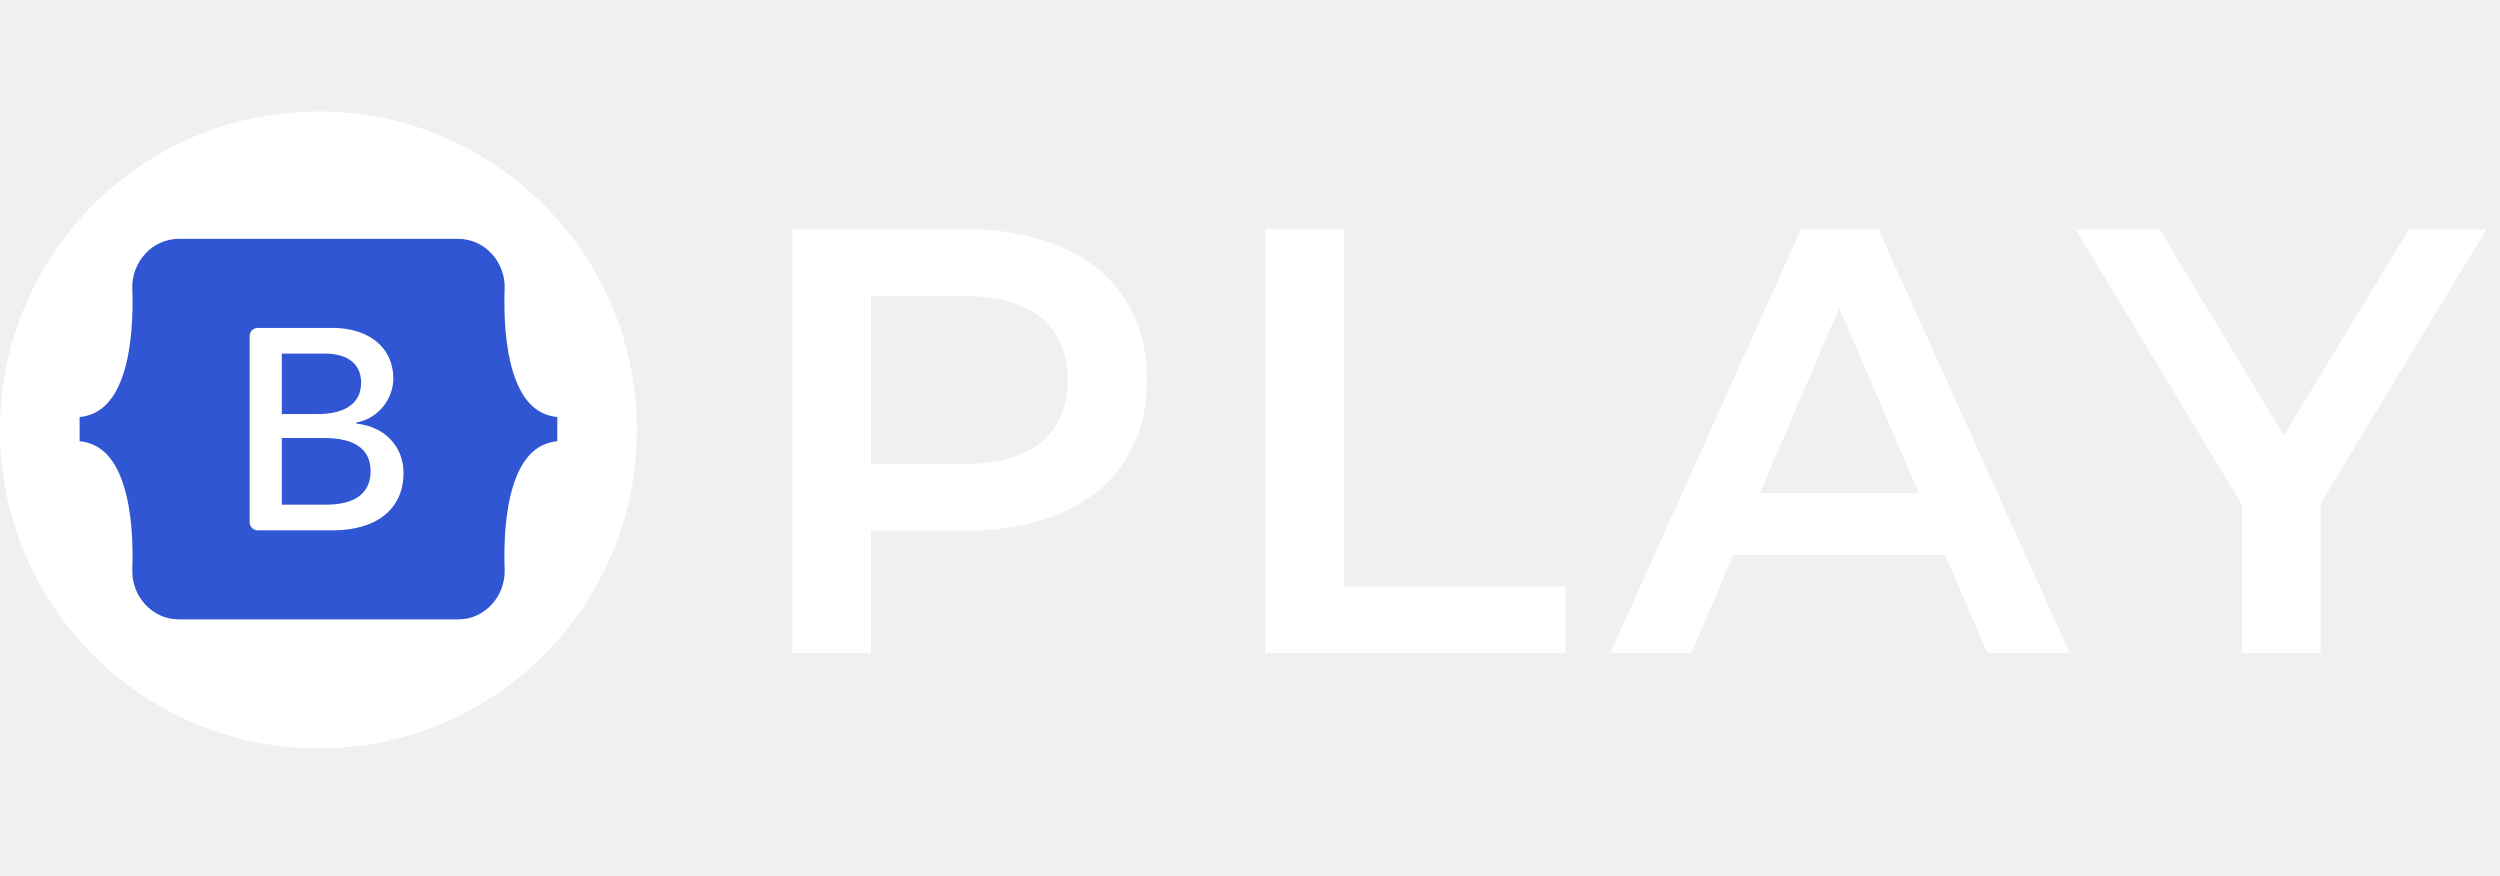
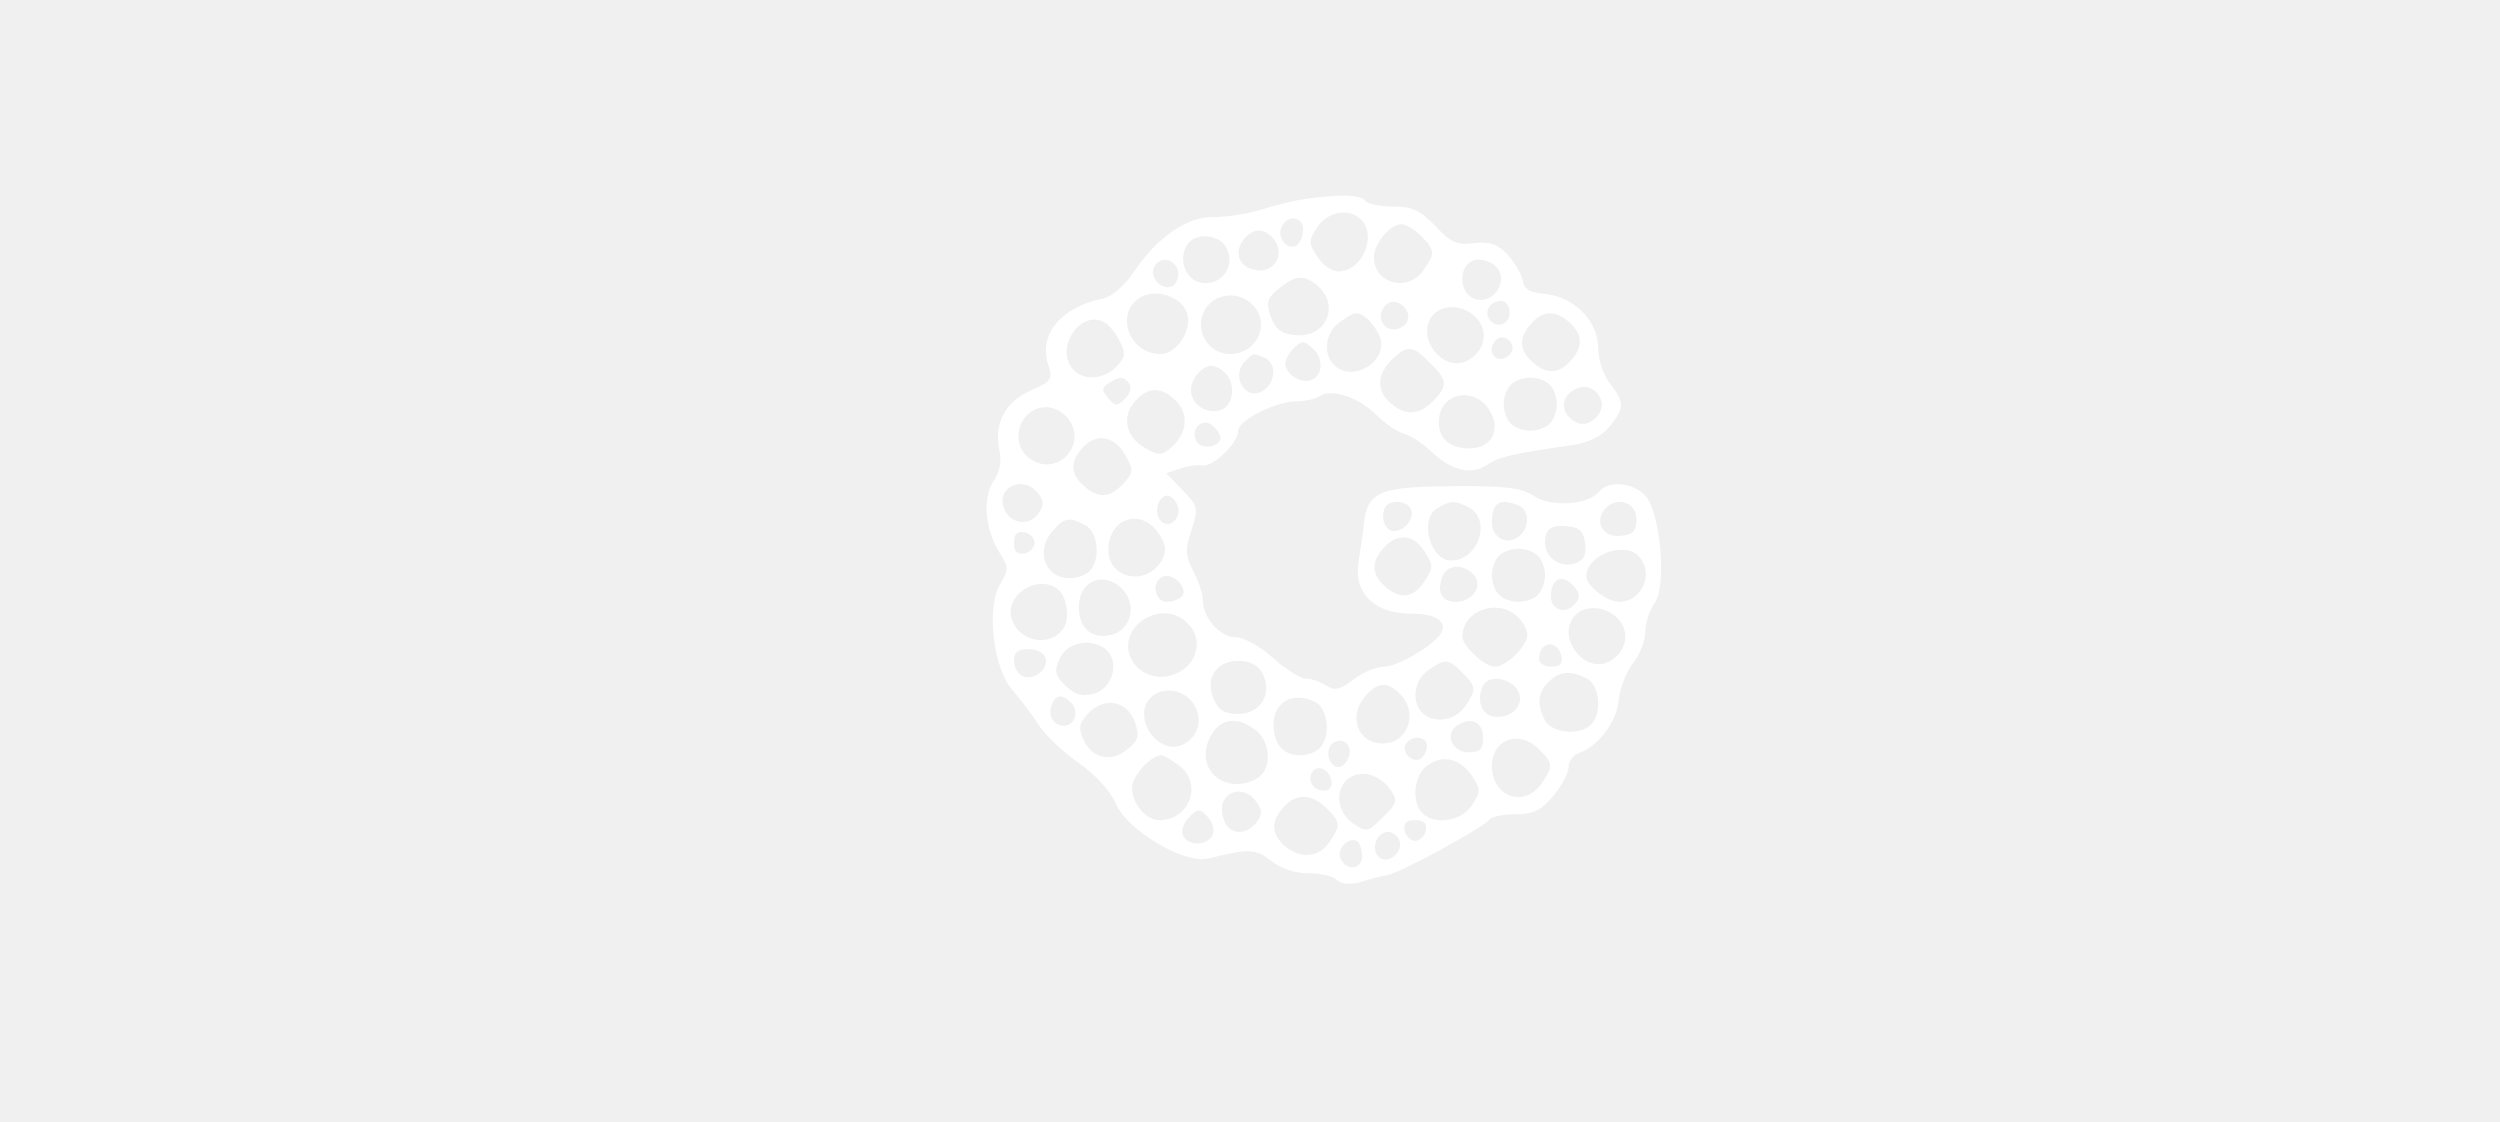
- <svg xmlns="http://www.w3.org/2000/svg" fill="none" height="55" viewBox="0 0 157 55" width="157">
-   <path d="m60.703 14.4c2.305 0 4.307.38 6.004 1.14 1.723.76 3.04 1.849 3.952 3.268s1.368 3.103 1.368 5.054c0 1.925-.456 3.61-1.368 5.054-.912 1.419-2.229 2.508-3.952 3.268-1.697.76-3.699 1.14-6.004 1.14h-6.004v7.676h-4.94v-26.6zm-.228 14.744c2.153 0 3.787-.456 4.902-1.368s1.672-2.217 1.672-3.914-.557-3.002-1.672-3.914-2.749-1.368-4.902-1.368h-5.776v10.564zm18.985-14.744h4.94v22.42h13.908v4.18h-18.848zm42.685 20.444h-13.3l-2.622 6.156h-5.092l11.97-26.6h4.864l12.008 26.6h-5.168zm-1.634-3.876-5.016-11.628-4.978 11.628zm25.225.646v9.386h-4.94v-9.31l-10.45-17.29h5.282l7.79 12.958 7.866-12.958h4.864z" fill="#fff" />
-   <path d="m20 47c11.046 0 20-8.954 20-20s-8.954-20-20-20-20 8.954-20 20 8.954 20 20 20z" fill="#fff" />
-   <path clip-rule="evenodd" d="m11.231 15c-1.712 0-2.978 1.498-2.922 3.123.054 1.561-.016 3.583-.525 5.231-.511 1.653-1.374 2.701-2.784 2.836v1.518c1.41.135 2.273 1.182 2.784 2.836.509 1.649.58 3.67.525 5.231-.057 1.625 1.21 3.123 2.922 3.123h17.54c1.712 0 2.978-1.498 2.921-3.123-.054-1.561.016-3.583.525-5.231.511-1.654 1.372-2.701 2.782-2.836v-1.518c-1.41-.135-2.271-1.182-2.782-2.836-.509-1.649-.58-3.671-.525-5.231.057-1.625-1.21-3.123-2.921-3.123zm14.108 14.711c0 2.237-1.669 3.594-4.438 3.594h-4.714c-.135 0-.264-.054-.359-.149-.095-.095-.149-.225-.149-.36v-11.695c0-.135.053-.264.149-.359.095-.095.225-.149.359-.149h4.688c2.309 0 3.825 1.251 3.825 3.171 0 1.348-1.02 2.555-2.318 2.766v.07c1.768.194 2.959 1.419 2.959 3.11zm-4.952-7.506h-2.688v3.797h2.264c1.75 0 2.715-.705 2.715-1.964-0-1.181-.83-1.832-2.291-1.832zm-2.688 5.303v4.184h2.787c1.822 0 2.788-.731 2.788-2.105s-.992-2.079-2.905-2.079z" fill="#3056d3" fill-rule="evenodd" />
+ <svg xmlns="http://www.w3.org/2000/svg" version="1.0" width="223pt" height="100pt" viewBox="0 0 200 190" preserveAspectRatio="xMidYMid meet">
+   <g transform="translate(0,192) scale(0.1,-0.1)" fill="#FFFFFF" stroke="none">
+     <path d="M1095 1583 c-16 -2 -50 -10 -75 -18 -25 -8 -62 -13 -82 -13 -44 2 -98 -36 -137 -96 -15 -21 -35 -39 -50 -42 -71 -14 -110 -61 -93 -112 8 -25 6 -28 -30 -44 -43 -19 -62 -56 -53 -100 5 -19 1 -37 -10 -54 -19 -30 -14 -83 12 -123 14 -22 14 -27 -1 -52 -23 -39 -11 -142 21 -178 12 -14 33 -41 45 -60 13 -19 44 -48 69 -65 27 -19 51 -45 61 -67 19 -46 117 -104 157 -94 70 17 80 17 107 -4 16 -13 41 -21 63 -21 21 0 42 -5 48 -11 7 -7 22 -9 40 -4 15 5 36 10 46 12 23 4 165 82 173 94 3 5 23 9 44 9 30 0 43 6 64 31 14 17 26 39 26 49 0 10 8 21 18 24 32 11 64 53 67 90 2 20 13 48 24 62 12 15 21 39 21 53 0 15 7 37 16 49 21 31 9 157 -17 183 -22 22 -62 25 -78 5 -19 -22 -82 -26 -111 -6 -20 13 -47 17 -137 16 -124 -1 -143 -9 -150 -63 -1 -15 -6 -45 -9 -65 -9 -53 27 -88 89 -88 44 0 64 -15 49 -36 -16 -21 -73 -54 -95 -54 -13 0 -37 -10 -52 -22 -22 -17 -31 -19 -46 -10 -10 7 -26 12 -35 12 -9 0 -34 16 -55 35 -22 20 -50 35 -63 35 -27 0 -56 33 -56 63 0 10 -7 32 -16 49 -14 27 -14 37 -3 70 12 37 11 40 -15 67 l-28 29 24 8 c12 4 29 7 37 5 18 -3 61 38 61 59 0 18 64 50 101 50 13 0 30 4 38 9 20 13 66 -3 95 -32 14 -14 35 -29 47 -32 13 -4 34 -18 48 -32 34 -31 66 -39 94 -20 21 13 36 17 145 33 29 5 49 15 62 32 25 31 25 40 0 72 -11 14 -20 41 -20 61 0 45 -41 86 -90 91 -26 2 -36 8 -38 23 -2 11 -14 30 -25 43 -17 18 -30 23 -57 20 -29 -4 -40 1 -66 29 -26 27 -39 33 -72 33 -22 0 -44 5 -47 10 -6 10 -41 11 -100 3z m93 -35 c28 -28 2 -88 -38 -88 -11 0 -27 11 -36 25 -15 23 -15 27 0 50 18 27 54 33 74 13z m-98 -17 c0 -11 -5 -23 -11 -27 -15 -9 -33 12 -26 30 9 23 37 20 37 -3z m200 -11 c24 -24 24 -29 4 -58 -26 -38 -84 -23 -84 22 0 23 27 56 47 56 7 0 22 -9 33 -20z m-250 -5 c20 -24 3 -57 -28 -53 -30 3 -41 30 -22 53 16 19 34 19 50 0z m-80 -15 c15 -28 -4 -60 -36 -60 -29 0 -47 35 -32 63 12 23 55 22 68 -3z m-83 -36 c3 -8 1 -20 -5 -26 -15 -15 -43 8 -35 28 7 19 32 18 40 -2z m542 2 c18 -22 -4 -58 -32 -54 -37 5 -36 68 1 68 11 0 25 -6 31 -14z m-307 -28 c42 -34 18 -91 -35 -86 -24 2 -34 10 -42 32 -8 24 -6 31 14 47 27 22 41 24 63 7z m-218 -51 c7 -29 -19 -67 -46 -67 -51 0 -77 65 -37 94 27 19 75 4 83 -27z m110 17 c32 -32 8 -84 -38 -84 -40 0 -63 46 -40 79 18 25 56 27 78 5z m264 -17 c4 -20 -25 -34 -40 -19 -15 15 -1 44 19 40 10 -2 19 -11 21 -21z m172 3 c0 -21 -24 -28 -35 -10 -8 14 3 30 21 30 8 0 14 -9 14 -20z m-56 -9 c21 -23 14 -56 -15 -72 -43 -23 -92 44 -57 79 18 18 53 14 72 -7z m-188 1 c6 -4 16 -16 22 -28 22 -42 -42 -86 -76 -52 -19 19 -14 55 10 72 25 18 29 19 44 8z m346 -9 c22 -20 23 -41 1 -65 -20 -22 -41 -23 -65 -1 -22 20 -23 41 -1 65 20 22 41 23 65 1z m-786 -1 c6 -4 17 -17 23 -30 11 -20 10 -27 -5 -43 -19 -21 -54 -25 -72 -7 -36 36 12 108 54 80z m689 -43 c0 -7 -8 -15 -17 -17 -18 -3 -25 18 -11 32 10 10 28 1 28 -15z m-337 -1 c17 -17 15 -45 -4 -52 -18 -7 -44 10 -44 28 0 13 20 36 30 36 3 0 11 -5 18 -12z m197 -23 c30 -29 31 -39 5 -65 -24 -24 -47 -25 -72 -3 -24 21 -23 48 2 73 26 26 36 25 65 -5z m-281 9 c20 -8 21 -38 1 -54 -29 -24 -60 21 -33 48 14 14 12 14 32 6z m-66 -26 c19 -19 14 -56 -8 -63 -24 -8 -50 10 -50 34 0 19 19 41 35 41 6 0 16 -5 23 -12z m-162 -19 c3 -6 0 -17 -8 -25 -13 -13 -16 -13 -28 1 -12 14 -11 18 1 26 19 12 26 11 35 -2z m712 -1 c7 -7 12 -21 12 -33 0 -12 -5 -26 -12 -33 -7 -7 -21 -12 -33 -12 -12 0 -26 5 -33 12 -7 7 -12 21 -12 33 0 12 5 26 12 33 7 7 21 12 33 12 12 0 26 -5 33 -12z m87 -26 c8 -20 -19 -47 -39 -39 -26 10 -32 38 -12 53 21 15 42 9 51 -14z m-723 1 c24 -21 23 -55 -3 -79 -19 -17 -23 -17 -47 -3 -33 18 -40 54 -16 80 21 23 42 24 66 2z m533 -17 c22 -33 5 -66 -33 -66 -33 0 -52 16 -52 45 0 48 58 62 85 21z m-712 -17 c30 -42 -16 -94 -60 -70 -44 23 -27 91 22 91 13 0 30 -9 38 -21z m257 -31 c0 -15 -32 -21 -40 -7 -13 20 9 43 26 28 8 -6 14 -16 14 -21z m-161 -30 c14 -24 14 -28 -3 -47 -23 -25 -43 -27 -68 -4 -23 20 -23 41 -1 65 23 25 54 19 72 -14z m-148 -64 c9 -11 10 -20 2 -32 -13 -22 -43 -22 -56 -1 -24 38 25 68 54 33z m236 -20 c8 -21 -13 -42 -28 -27 -13 13 -5 43 11 43 6 0 13 -7 17 -16z m396 -8 c6 -15 -11 -36 -29 -36 -14 0 -23 20 -16 38 6 16 39 15 45 -2z m98 4 c39 -21 16 -90 -30 -90 -36 0 -55 71 -23 89 22 13 29 13 53 1z m83 4 c20 -8 21 -38 2 -53 -19 -16 -46 -3 -46 23 0 34 12 42 44 30z m201 -24 c0 -20 -6 -26 -26 -28 -30 -4 -46 22 -28 45 20 23 54 12 54 -17z m-934 -10 c22 -12 26 -59 7 -78 -7 -7 -21 -12 -33 -12 -43 0 -60 47 -28 82 19 21 27 22 54 8z m124 -14 c13 -19 14 -29 6 -45 -25 -45 -91 -33 -91 17 0 54 56 72 85 28z m723 -18 c2 -19 -2 -28 -18 -33 -24 -8 -50 10 -50 35 0 24 10 31 40 28 19 -2 26 -10 28 -30z m-933 2 c0 -8 -8 -16 -17 -18 -13 -2 -18 3 -18 18 0 15 5 20 18 18 9 -2 17 -10 17 -18z m661 -15 c15 -23 15 -27 0 -50 -19 -29 -42 -32 -68 -8 -22 20 -23 41 -1 65 23 25 50 23 69 -7z m192 -7 c7 -7 12 -21 12 -33 0 -12 -5 -26 -12 -33 -7 -7 -21 -12 -33 -12 -12 0 -26 5 -33 12 -7 7 -12 21 -12 33 0 12 5 26 12 33 7 7 21 12 33 12 12 0 26 -5 33 -12z m170 0 c28 -28 7 -78 -32 -78 -21 0 -56 27 -56 43 0 36 63 60 88 35z m-278 -33 c15 -19 -3 -45 -31 -45 -23 0 -32 15 -24 40 7 24 37 26 55 5z m-494 -34 c-4 -6 -16 -11 -27 -11 -21 0 -27 35 -6 43 16 6 41 -18 33 -32z m-101 9 c24 -26 13 -68 -20 -76 -33 -8 -55 11 -55 47 0 46 44 63 75 29z m765 5 c10 -12 10 -18 0 -29 -14 -18 -40 -10 -40 13 0 32 20 40 40 16z m-872 -7 c7 -7 12 -25 12 -40 0 -50 -71 -59 -92 -12 -20 44 46 86 80 52z m776 -44 c9 -8 16 -22 16 -30 0 -19 -36 -54 -55 -54 -17 0 -55 35 -55 51 0 45 61 66 94 33z m170 -3 c21 -23 14 -56 -15 -72 -43 -23 -92 44 -57 79 18 18 53 14 72 -7z m-730 -7 c24 -23 20 -61 -9 -80 -32 -21 -72 -11 -87 21 -24 54 54 102 96 59z m-134 -49 c19 -23 4 -64 -26 -71 -19 -5 -31 -1 -47 14 -18 18 -19 25 -9 47 13 29 61 35 82 10z m768 -8 c2 -12 -3 -17 -17 -17 -12 0 -21 6 -21 13 0 31 32 34 38 4z m-875 -1 c7 -19 -18 -40 -38 -32 -8 3 -15 15 -15 26 0 14 7 20 24 20 13 0 26 -6 29 -14z m368 -27 c18 -34 -3 -69 -41 -69 -22 0 -33 6 -41 24 -16 35 3 66 41 66 20 0 33 -7 41 -21z m339 1 c24 -24 24 -29 4 -58 -17 -24 -53 -29 -72 -10 -19 19 -14 55 10 72 29 20 34 20 58 -4z m211 -10 c22 -12 26 -59 7 -78 -19 -19 -66 -15 -78 7 -14 27 -13 47 6 65 18 19 38 20 65 6z m-120 -16 c17 -21 0 -49 -32 -49 -24 0 -36 23 -25 51 7 19 40 18 57 -2z m-197 -10 c32 -31 14 -84 -29 -84 -43 0 -60 47 -28 82 20 22 37 23 57 2z m-351 -15 c18 -25 11 -56 -15 -70 -42 -23 -90 45 -56 79 19 19 55 14 71 -9z m-206 0 c14 -14 6 -39 -12 -39 -18 0 -28 17 -21 35 6 18 18 19 33 4z m414 1 c22 -12 26 -59 7 -78 -7 -7 -21 -12 -33 -12 -29 0 -45 19 -45 52 0 39 34 57 71 38z m-306 -34 c8 -24 6 -31 -13 -46 -27 -23 -60 -15 -74 16 -9 19 -8 28 7 44 27 30 67 23 80 -14z m203 -12 c28 -20 30 -69 3 -84 -51 -27 -101 12 -82 63 15 38 44 46 79 21z m387 -14 c0 -20 -5 -25 -25 -25 -28 0 -41 32 -18 46 23 15 43 5 43 -21z m-228 -34 c-4 -9 -11 -16 -17 -16 -17 0 -24 31 -9 41 18 11 34 -5 26 -25z m133 20 c0 -8 -5 -18 -11 -22 -14 -8 -33 11 -25 25 10 16 36 13 36 -3z m190 -6 c24 -24 24 -29 4 -58 -29 -42 -84 -23 -84 30 0 45 46 62 80 28z m-612 -26 c43 -30 21 -94 -32 -94 -22 0 -46 28 -46 55 0 20 32 55 50 55 3 0 16 -7 28 -16z m499 -20 c14 -22 14 -26 -1 -49 -18 -27 -63 -34 -84 -13 -19 19 -14 65 9 81 26 19 56 11 76 -19z m-239 -7 c2 -10 -3 -17 -12 -17 -18 0 -29 16 -21 31 9 14 29 6 33 -14z m99 -14 c14 -20 13 -24 -12 -48 -24 -25 -28 -26 -48 -12 -44 29 -28 91 21 85 14 -2 31 -13 39 -25z m-224 -25 c8 -12 7 -21 -2 -32 -21 -25 -50 -20 -57 10 -11 42 36 59 59 22z m117 -8 c24 -24 24 -29 4 -58 -18 -26 -50 -28 -76 -5 -22 20 -23 41 -1 65 21 24 48 23 73 -2z m-193 -44 c-8 -20 -43 -21 -51 -1 -3 8 2 22 11 30 14 15 18 15 31 1 8 -8 12 -22 9 -30z m361 7 c-2 -10 -10 -18 -18 -18 -8 0 -16 8 -18 18 -2 12 3 17 18 17 15 0 20 -5 18 -17z m-45 -17 c8 -20 -20 -43 -35 -28 -14 14 -3 42 16 42 7 0 16 -6 19 -14z m-63 -27 c0 -23 -28 -26 -37 -3 -6 16 15 37 29 28 4 -3 8 -14 8 -25z" />
+   </g>
</svg>
